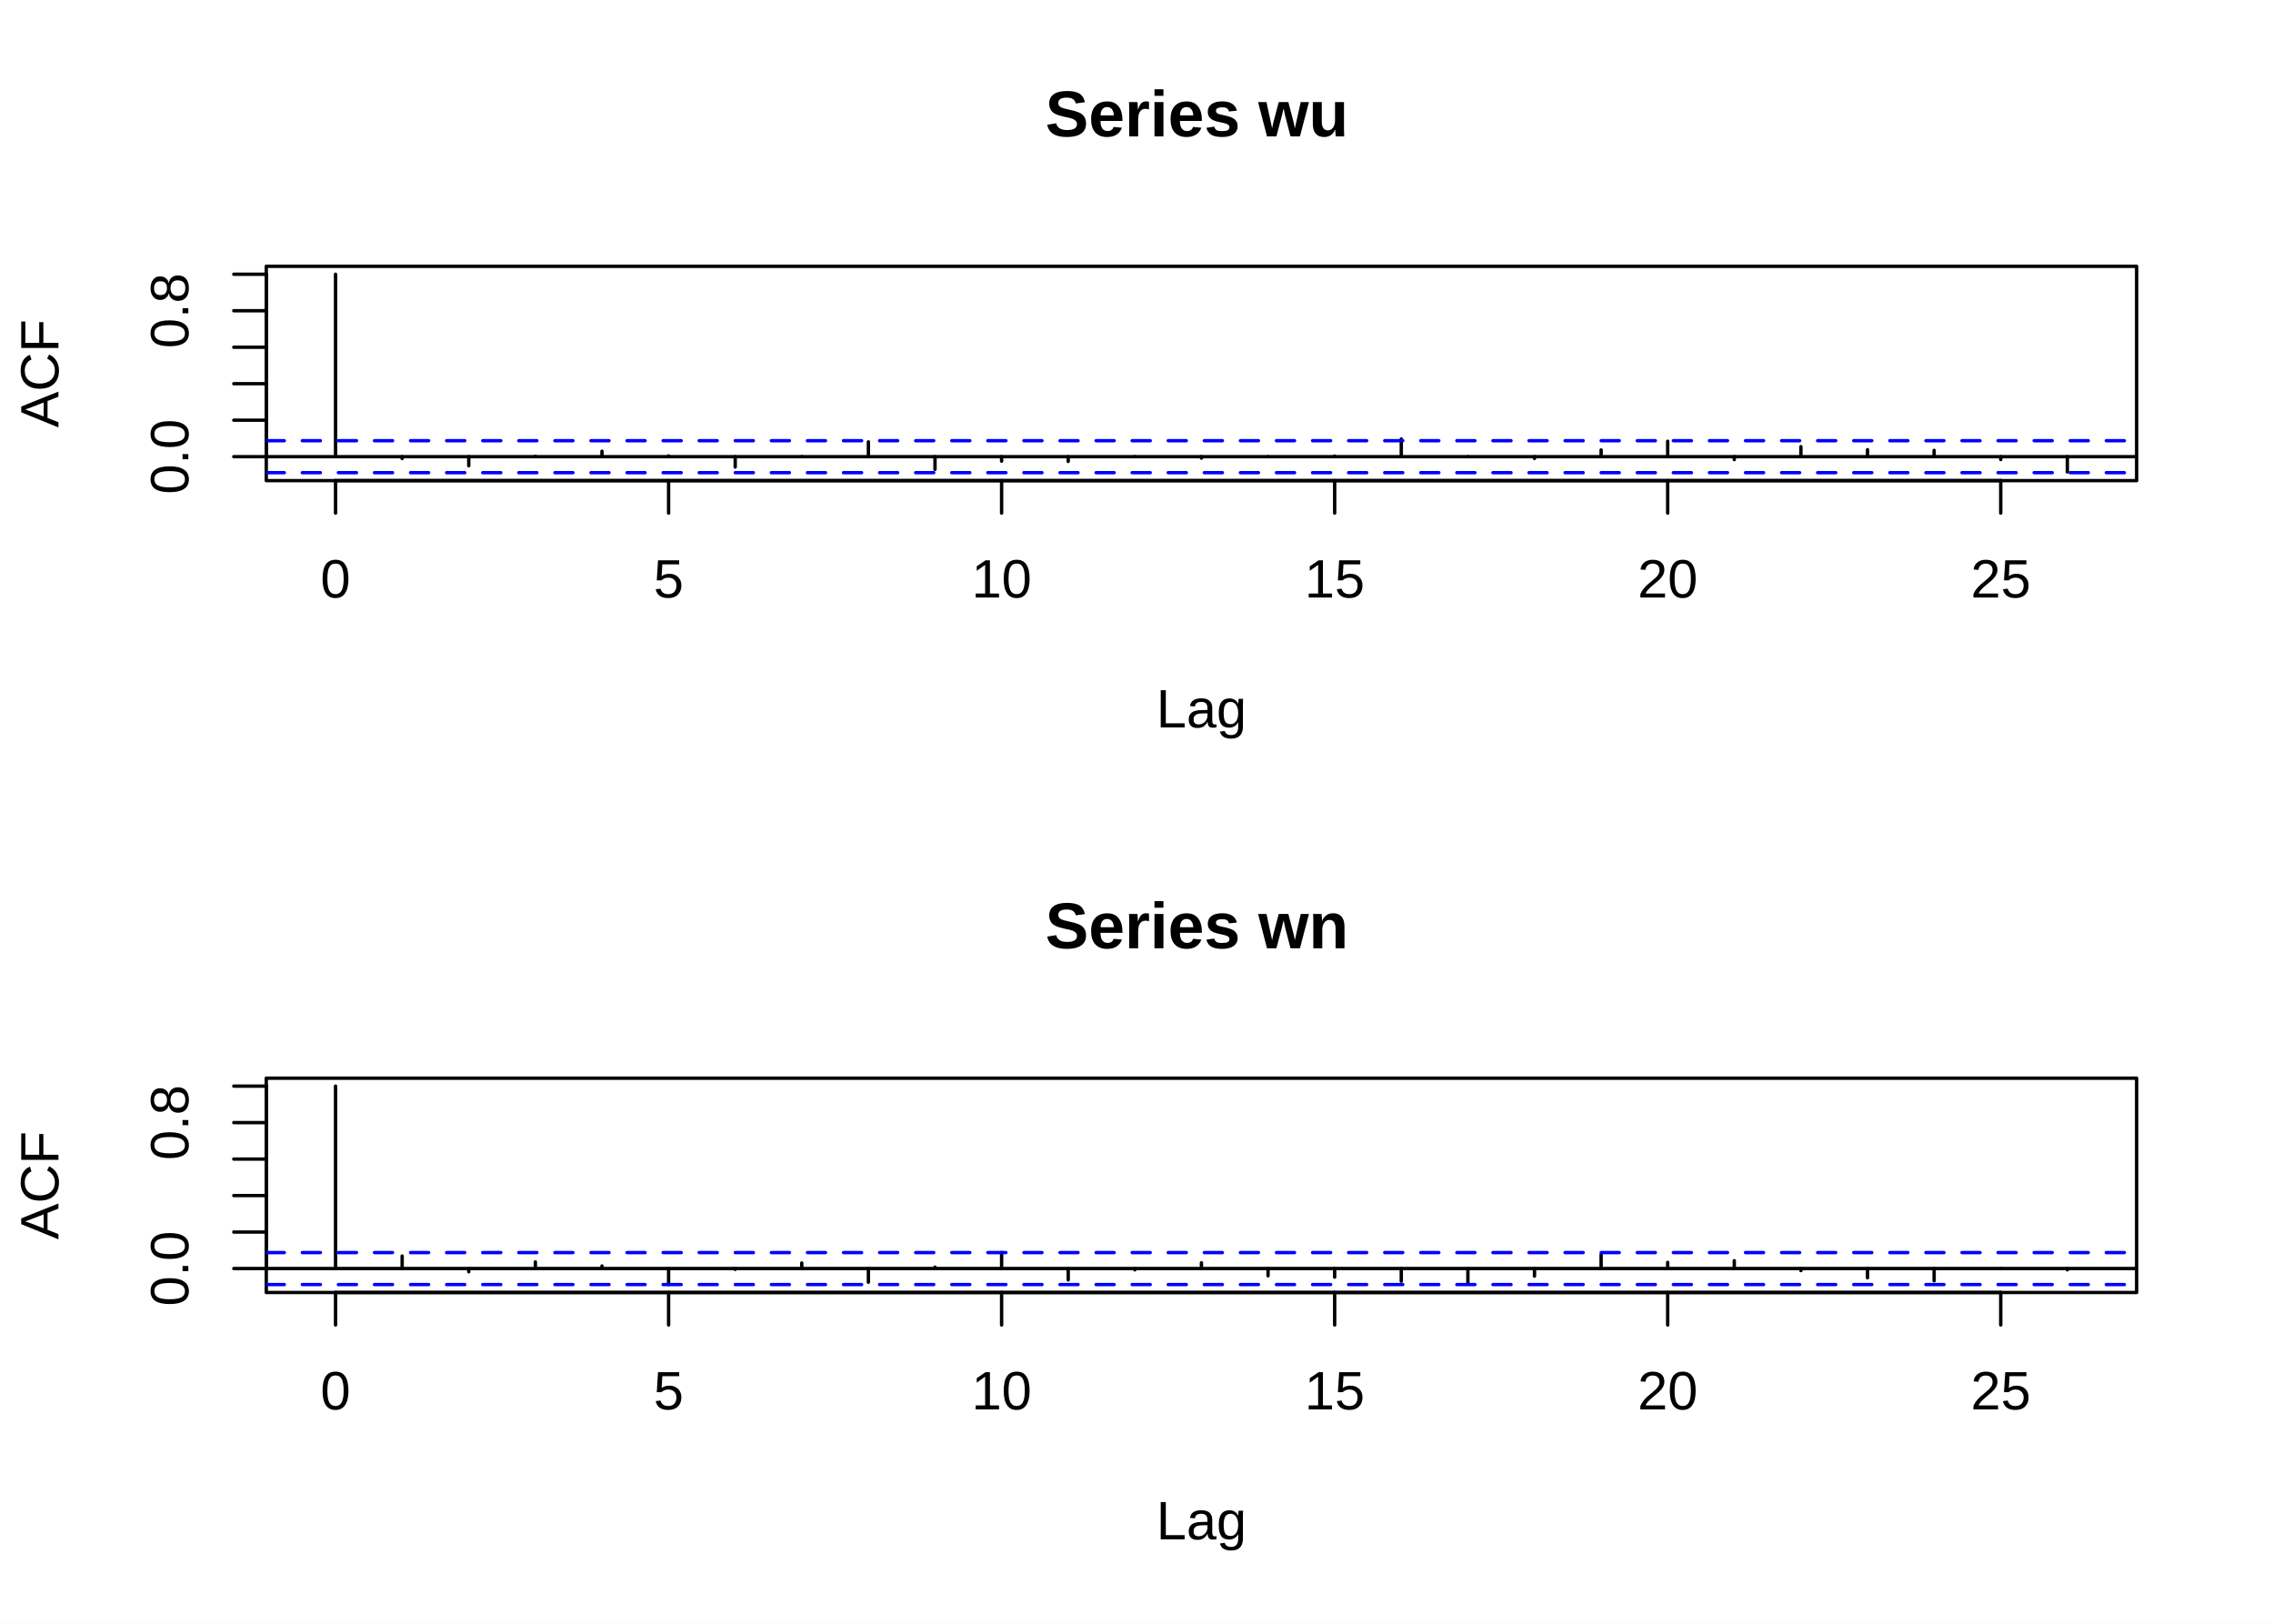
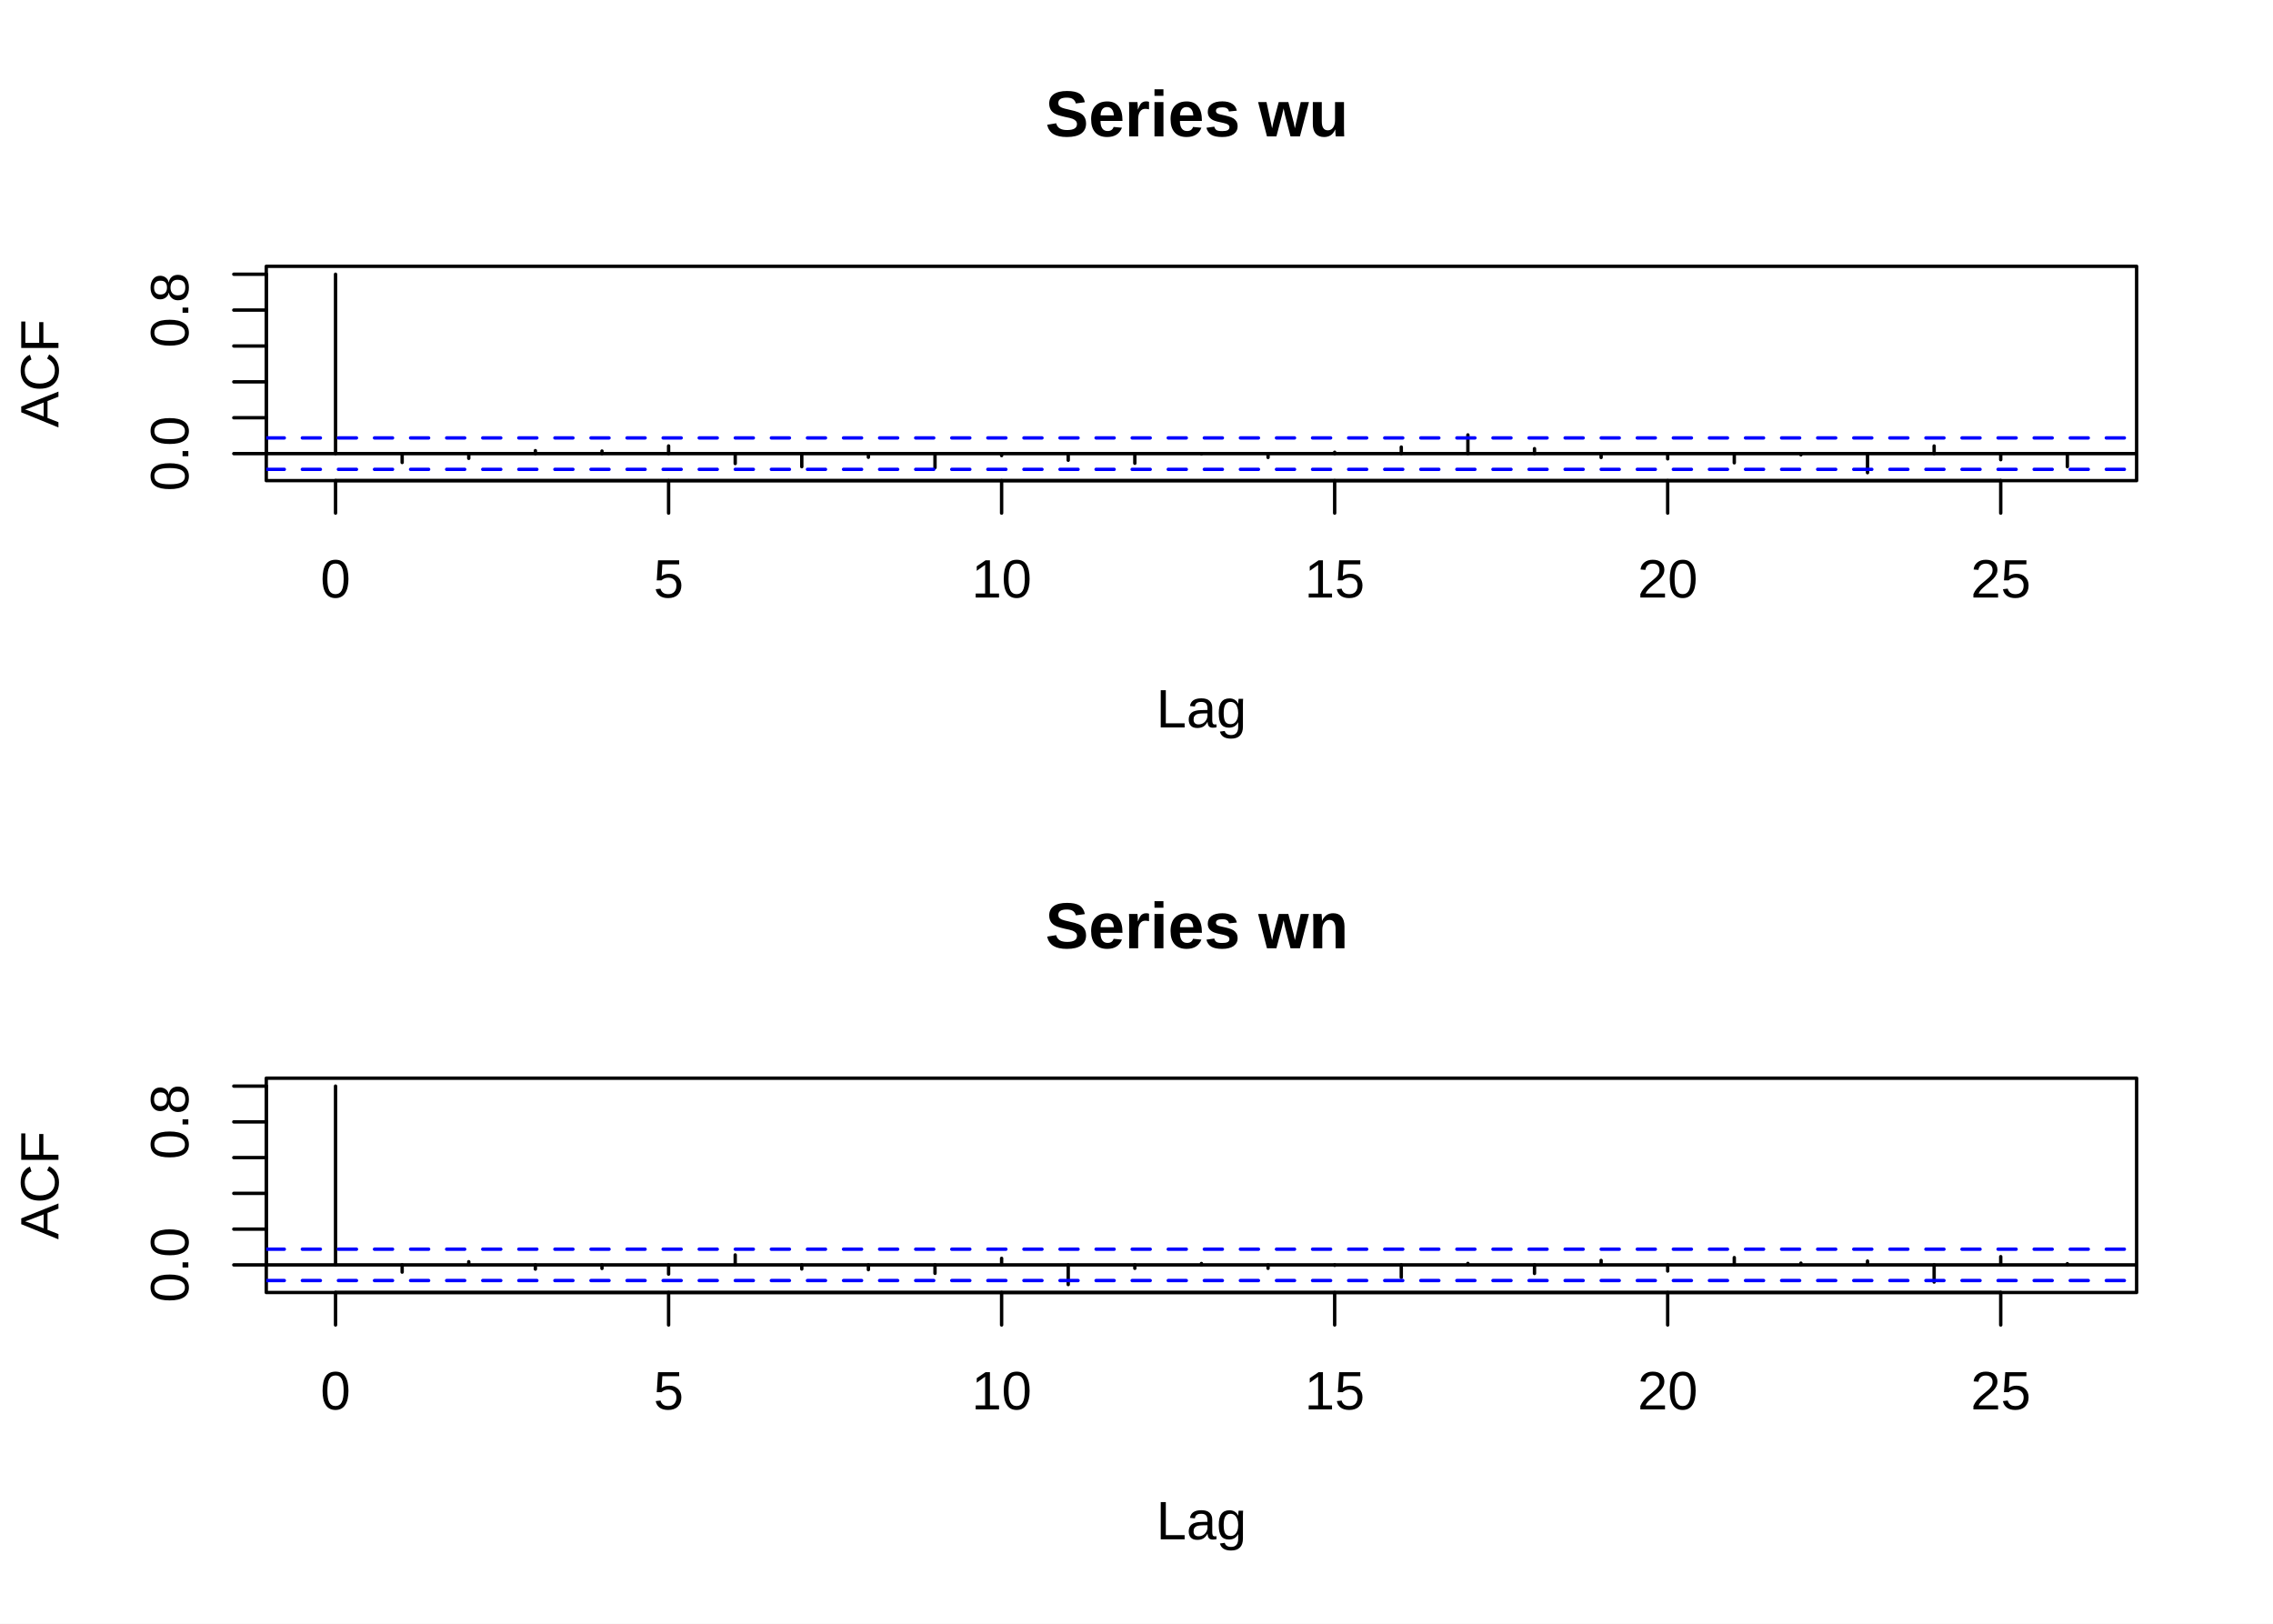
<svg xmlns="http://www.w3.org/2000/svg" viewBox="0 0 504.00 360.00">
  <defs>
    <style type="text/css">
    line, polyline, path, rect, circle {
      fill: none;
      stroke: #000000;
      stroke-linecap: round;
      stroke-linejoin: round;
      stroke-miterlimit: 10.00;
    }
  </style>
  </defs>
  <rect width="100%" height="100%" style="stroke: none; fill: #FFFFFF;" />
  <defs>
    <clipPath id="cpNTkuMDR8NDczLjc2fDEwNi41Nnw1OS4wNA==">
      <rect x="59.04" y="59.04" width="414.72" height="47.52" />
    </clipPath>
  </defs>
-   <line x1="74.40" y1="101.25" x2="74.40" y2="60.80" style="stroke-width: 0.75;" clip-path="url(#cpNTkuMDR8NDczLjc2fDEwNi41Nnw1OS4wNA==)" />
-   <line x1="89.17" y1="101.25" x2="89.17" y2="101.66" style="stroke-width: 0.75;" clip-path="url(#cpNTkuMDR8NDczLjc2fDEwNi41Nnw1OS4wNA==)" />
-   <line x1="103.94" y1="101.25" x2="103.94" y2="103.26" style="stroke-width: 0.75;" clip-path="url(#cpNTkuMDR8NDczLjc2fDEwNi41Nnw1OS4wNA==)" />
-   <line x1="118.71" y1="101.25" x2="118.71" y2="101.16" style="stroke-width: 0.75;" clip-path="url(#cpNTkuMDR8NDczLjc2fDEwNi41Nnw1OS4wNA==)" />
-   <line x1="133.48" y1="101.25" x2="133.48" y2="100.04" style="stroke-width: 0.75;" clip-path="url(#cpNTkuMDR8NDczLjc2fDEwNi41Nnw1OS4wNA==)" />
-   <line x1="148.25" y1="101.25" x2="148.25" y2="101.08" style="stroke-width: 0.75;" clip-path="url(#cpNTkuMDR8NDczLjc2fDEwNi41Nnw1OS4wNA==)" />
-   <line x1="163.02" y1="101.25" x2="163.02" y2="103.54" style="stroke-width: 0.75;" clip-path="url(#cpNTkuMDR8NDczLjc2fDEwNi41Nnw1OS4wNA==)" />
-   <line x1="177.78" y1="101.25" x2="177.78" y2="101.25" style="stroke-width: 0.75;" clip-path="url(#cpNTkuMDR8NDczLjc2fDEwNi41Nnw1OS4wNA==)" />
-   <line x1="192.55" y1="101.25" x2="192.55" y2="97.96" style="stroke-width: 0.75;" clip-path="url(#cpNTkuMDR8NDczLjc2fDEwNi41Nnw1OS4wNA==)" />
-   <line x1="207.32" y1="101.25" x2="207.32" y2="104.07" style="stroke-width: 0.75;" clip-path="url(#cpNTkuMDR8NDczLjc2fDEwNi41Nnw1OS4wNA==)" />
-   <line x1="222.09" y1="101.25" x2="222.09" y2="102.24" style="stroke-width: 0.75;" clip-path="url(#cpNTkuMDR8NDczLjc2fDEwNi41Nnw1OS4wNA==)" />
-   <line x1="236.86" y1="101.25" x2="236.86" y2="102.30" style="stroke-width: 0.75;" clip-path="url(#cpNTkuMDR8NDczLjc2fDEwNi41Nnw1OS4wNA==)" />
-   <line x1="251.63" y1="101.25" x2="251.63" y2="101.25" style="stroke-width: 0.75;" clip-path="url(#cpNTkuMDR8NDczLjc2fDEwNi41Nnw1OS4wNA==)" />
-   <line x1="266.40" y1="101.25" x2="266.40" y2="101.57" style="stroke-width: 0.75;" clip-path="url(#cpNTkuMDR8NDczLjc2fDEwNi41Nnw1OS4wNA==)" />
-   <line x1="281.17" y1="101.25" x2="281.17" y2="101.25" style="stroke-width: 0.75;" clip-path="url(#cpNTkuMDR8NDczLjc2fDEwNi41Nnw1OS4wNA==)" />
-   <line x1="295.94" y1="101.25" x2="295.94" y2="101.12" style="stroke-width: 0.75;" clip-path="url(#cpNTkuMDR8NDczLjc2fDEwNi41Nnw1OS4wNA==)" />
-   <line x1="310.71" y1="101.25" x2="310.71" y2="97.32" style="stroke-width: 0.75;" clip-path="url(#cpNTkuMDR8NDczLjc2fDEwNi41Nnw1OS4wNA==)" />
-   <line x1="325.48" y1="101.25" x2="325.48" y2="101.26" style="stroke-width: 0.75;" clip-path="url(#cpNTkuMDR8NDczLjc2fDEwNi41Nnw1OS4wNA==)" />
-   <line x1="340.25" y1="101.25" x2="340.25" y2="101.65" style="stroke-width: 0.75;" clip-path="url(#cpNTkuMDR8NDczLjc2fDEwNi41Nnw1OS4wNA==)" />
-   <line x1="355.02" y1="101.25" x2="355.02" y2="99.76" style="stroke-width: 0.75;" clip-path="url(#cpNTkuMDR8NDczLjc2fDEwNi41Nnw1OS4wNA==)" />
-   <line x1="369.78" y1="101.25" x2="369.78" y2="97.83" style="stroke-width: 0.75;" clip-path="url(#cpNTkuMDR8NDczLjc2fDEwNi41Nnw1OS4wNA==)" />
-   <line x1="384.55" y1="101.25" x2="384.55" y2="101.90" style="stroke-width: 0.75;" clip-path="url(#cpNTkuMDR8NDczLjc2fDEwNi41Nnw1OS4wNA==)" />
-   <line x1="399.32" y1="101.25" x2="399.32" y2="99.03" style="stroke-width: 0.75;" clip-path="url(#cpNTkuMDR8NDczLjc2fDEwNi41Nnw1OS4wNA==)" />
-   <line x1="414.09" y1="101.25" x2="414.09" y2="99.70" style="stroke-width: 0.75;" clip-path="url(#cpNTkuMDR8NDczLjc2fDEwNi41Nnw1OS4wNA==)" />
-   <line x1="428.86" y1="101.25" x2="428.86" y2="99.85" style="stroke-width: 0.75;" clip-path="url(#cpNTkuMDR8NDczLjc2fDEwNi41Nnw1OS4wNA==)" />
-   <line x1="443.63" y1="101.25" x2="443.63" y2="101.88" style="stroke-width: 0.75;" clip-path="url(#cpNTkuMDR8NDczLjc2fDEwNi41Nnw1OS4wNA==)" />
-   <line x1="458.40" y1="101.25" x2="458.40" y2="104.64" style="stroke-width: 0.75;" clip-path="url(#cpNTkuMDR8NDczLjc2fDEwNi41Nnw1OS4wNA==)" />
+   <line x1="74.40" y1="100.57" x2="74.40" y2="60.80" style="stroke-width: 0.75;" clip-path="url(#cpNTkuMDR8NDczLjc2fDEwNi41Nnw1OS4wNA==)" />
+   <line x1="89.17" y1="100.57" x2="89.17" y2="102.54" style="stroke-width: 0.75;" clip-path="url(#cpNTkuMDR8NDczLjc2fDEwNi41Nnw1OS4wNA==)" />
+   <line x1="103.94" y1="100.57" x2="103.94" y2="101.62" style="stroke-width: 0.75;" clip-path="url(#cpNTkuMDR8NDczLjc2fDEwNi41Nnw1OS4wNA==)" />
+   <line x1="118.71" y1="100.57" x2="118.71" y2="99.91" style="stroke-width: 0.75;" clip-path="url(#cpNTkuMDR8NDczLjc2fDEwNi41Nnw1OS4wNA==)" />
+   <line x1="133.48" y1="100.57" x2="133.48" y2="100.00" style="stroke-width: 0.75;" clip-path="url(#cpNTkuMDR8NDczLjc2fDEwNi41Nnw1OS4wNA==)" />
+   <line x1="148.25" y1="100.57" x2="148.25" y2="98.87" style="stroke-width: 0.75;" clip-path="url(#cpNTkuMDR8NDczLjc2fDEwNi41Nnw1OS4wNA==)" />
+   <line x1="163.02" y1="100.57" x2="163.02" y2="102.77" style="stroke-width: 0.75;" clip-path="url(#cpNTkuMDR8NDczLjc2fDEwNi41Nnw1OS4wNA==)" />
+   <line x1="177.78" y1="100.57" x2="177.78" y2="103.47" style="stroke-width: 0.75;" clip-path="url(#cpNTkuMDR8NDczLjc2fDEwNi41Nnw1OS4wNA==)" />
+   <line x1="192.55" y1="100.57" x2="192.55" y2="101.38" style="stroke-width: 0.75;" clip-path="url(#cpNTkuMDR8NDczLjc2fDEwNi41Nnw1OS4wNA==)" />
+   <line x1="207.32" y1="100.57" x2="207.32" y2="103.67" style="stroke-width: 0.75;" clip-path="url(#cpNTkuMDR8NDczLjc2fDEwNi41Nnw1OS4wNA==)" />
+   <line x1="222.09" y1="100.57" x2="222.09" y2="101.01" style="stroke-width: 0.75;" clip-path="url(#cpNTkuMDR8NDczLjc2fDEwNi41Nnw1OS4wNA==)" />
+   <line x1="236.86" y1="100.57" x2="236.86" y2="102.04" style="stroke-width: 0.75;" clip-path="url(#cpNTkuMDR8NDczLjc2fDEwNi41Nnw1OS4wNA==)" />
+   <line x1="251.63" y1="100.57" x2="251.63" y2="102.71" style="stroke-width: 0.75;" clip-path="url(#cpNTkuMDR8NDczLjc2fDEwNi41Nnw1OS4wNA==)" />
+   <line x1="266.40" y1="100.57" x2="266.40" y2="100.59" style="stroke-width: 0.75;" clip-path="url(#cpNTkuMDR8NDczLjc2fDEwNi41Nnw1OS4wNA==)" />
+   <line x1="281.17" y1="100.57" x2="281.17" y2="101.42" style="stroke-width: 0.75;" clip-path="url(#cpNTkuMDR8NDczLjc2fDEwNi41Nnw1OS4wNA==)" />
+   <line x1="295.94" y1="100.57" x2="295.94" y2="100.27" style="stroke-width: 0.75;" clip-path="url(#cpNTkuMDR8NDczLjc2fDEwNi41Nnw1OS4wNA==)" />
+   <line x1="310.71" y1="100.57" x2="310.71" y2="99.12" style="stroke-width: 0.75;" clip-path="url(#cpNTkuMDR8NDczLjc2fDEwNi41Nnw1OS4wNA==)" />
+   <line x1="325.48" y1="100.57" x2="325.48" y2="96.42" style="stroke-width: 0.75;" clip-path="url(#cpNTkuMDR8NDczLjc2fDEwNi41Nnw1OS4wNA==)" />
+   <line x1="340.25" y1="100.57" x2="340.25" y2="99.47" style="stroke-width: 0.75;" clip-path="url(#cpNTkuMDR8NDczLjc2fDEwNi41Nnw1OS4wNA==)" />
+   <line x1="355.02" y1="100.57" x2="355.02" y2="101.43" style="stroke-width: 0.75;" clip-path="url(#cpNTkuMDR8NDczLjc2fDEwNi41Nnw1OS4wNA==)" />
+   <line x1="369.78" y1="100.57" x2="369.78" y2="101.73" style="stroke-width: 0.75;" clip-path="url(#cpNTkuMDR8NDczLjc2fDEwNi41Nnw1OS4wNA==)" />
+   <line x1="384.55" y1="100.57" x2="384.55" y2="102.61" style="stroke-width: 0.75;" clip-path="url(#cpNTkuMDR8NDczLjc2fDEwNi41Nnw1OS4wNA==)" />
+   <line x1="399.32" y1="100.57" x2="399.32" y2="100.84" style="stroke-width: 0.75;" clip-path="url(#cpNTkuMDR8NDczLjc2fDEwNi41Nnw1OS4wNA==)" />
+   <line x1="414.09" y1="100.57" x2="414.09" y2="104.80" style="stroke-width: 0.75;" clip-path="url(#cpNTkuMDR8NDczLjc2fDEwNi41Nnw1OS4wNA==)" />
+   <line x1="428.86" y1="100.57" x2="428.86" y2="98.88" style="stroke-width: 0.75;" clip-path="url(#cpNTkuMDR8NDczLjc2fDEwNi41Nnw1OS4wNA==)" />
+   <line x1="443.63" y1="100.57" x2="443.63" y2="101.92" style="stroke-width: 0.75;" clip-path="url(#cpNTkuMDR8NDczLjc2fDEwNi41Nnw1OS4wNA==)" />
+   <line x1="458.40" y1="100.57" x2="458.40" y2="103.46" style="stroke-width: 0.75;" clip-path="url(#cpNTkuMDR8NDczLjc2fDEwNi41Nnw1OS4wNA==)" />
  <defs>
    <clipPath id="cpMHw1MDR8MzYwfDA=">
      <rect x="0.00" y="0.00" width="504.00" height="360.00" />
    </clipPath>
  </defs>
  <line x1="74.40" y1="106.56" x2="443.63" y2="106.56" style="stroke-width: 0.75;" clip-path="url(#cpMHw1MDR8MzYwfDA=)" />
  <line x1="74.40" y1="106.56" x2="74.40" y2="113.76" style="stroke-width: 0.75;" clip-path="url(#cpMHw1MDR8MzYwfDA=)" />
  <line x1="148.25" y1="106.56" x2="148.25" y2="113.76" style="stroke-width: 0.75;" clip-path="url(#cpMHw1MDR8MzYwfDA=)" />
  <line x1="222.09" y1="106.56" x2="222.09" y2="113.76" style="stroke-width: 0.75;" clip-path="url(#cpMHw1MDR8MzYwfDA=)" />
  <line x1="295.94" y1="106.56" x2="295.94" y2="113.76" style="stroke-width: 0.75;" clip-path="url(#cpMHw1MDR8MzYwfDA=)" />
  <line x1="369.78" y1="106.56" x2="369.78" y2="113.76" style="stroke-width: 0.75;" clip-path="url(#cpMHw1MDR8MzYwfDA=)" />
  <line x1="443.63" y1="106.56" x2="443.63" y2="113.76" style="stroke-width: 0.75;" clip-path="url(#cpMHw1MDR8MzYwfDA=)" />
  <g clip-path="url(#cpMHw1MDR8MzYwfDA=)">
    <text x="71.06" y="132.48" style="font-size: 12.00px; font-family: Arial;" textLength="6.67px" lengthAdjust="spacingAndGlyphs">0</text>
  </g>
  <g clip-path="url(#cpMHw1MDR8MzYwfDA=)">
    <text x="144.91" y="132.48" style="font-size: 12.00px; font-family: Arial;" textLength="6.67px" lengthAdjust="spacingAndGlyphs">5</text>
  </g>
  <g clip-path="url(#cpMHw1MDR8MzYwfDA=)">
    <text x="215.42" y="132.48" style="font-size: 12.00px; font-family: Arial;" textLength="13.35px" lengthAdjust="spacingAndGlyphs">10</text>
  </g>
  <g clip-path="url(#cpMHw1MDR8MzYwfDA=)">
    <text x="289.26" y="132.48" style="font-size: 12.00px; font-family: Arial;" textLength="13.35px" lengthAdjust="spacingAndGlyphs">15</text>
  </g>
  <g clip-path="url(#cpMHw1MDR8MzYwfDA=)">
    <text x="363.11" y="132.48" style="font-size: 12.00px; font-family: Arial;" textLength="13.35px" lengthAdjust="spacingAndGlyphs">20</text>
  </g>
  <g clip-path="url(#cpMHw1MDR8MzYwfDA=)">
    <text x="436.96" y="132.48" style="font-size: 12.00px; font-family: Arial;" textLength="13.35px" lengthAdjust="spacingAndGlyphs">25</text>
  </g>
-   <line x1="59.04" y1="101.25" x2="59.04" y2="60.80" style="stroke-width: 0.75;" clip-path="url(#cpMHw1MDR8MzYwfDA=)" />
-   <line x1="59.04" y1="101.25" x2="51.84" y2="101.25" style="stroke-width: 0.75;" clip-path="url(#cpMHw1MDR8MzYwfDA=)" />
-   <line x1="59.04" y1="93.16" x2="51.84" y2="93.16" style="stroke-width: 0.75;" clip-path="url(#cpMHw1MDR8MzYwfDA=)" />
-   <line x1="59.04" y1="85.07" x2="51.84" y2="85.07" style="stroke-width: 0.75;" clip-path="url(#cpMHw1MDR8MzYwfDA=)" />
-   <line x1="59.04" y1="76.98" x2="51.84" y2="76.98" style="stroke-width: 0.75;" clip-path="url(#cpMHw1MDR8MzYwfDA=)" />
-   <line x1="59.04" y1="68.89" x2="51.84" y2="68.89" style="stroke-width: 0.75;" clip-path="url(#cpMHw1MDR8MzYwfDA=)" />
+   <line x1="59.04" y1="100.57" x2="59.04" y2="60.80" style="stroke-width: 0.75;" clip-path="url(#cpMHw1MDR8MzYwfDA=)" />
+   <line x1="59.04" y1="100.57" x2="51.84" y2="100.57" style="stroke-width: 0.75;" clip-path="url(#cpMHw1MDR8MzYwfDA=)" />
+   <line x1="59.04" y1="92.62" x2="51.84" y2="92.62" style="stroke-width: 0.75;" clip-path="url(#cpMHw1MDR8MzYwfDA=)" />
+   <line x1="59.04" y1="84.66" x2="51.84" y2="84.66" style="stroke-width: 0.75;" clip-path="url(#cpMHw1MDR8MzYwfDA=)" />
+   <line x1="59.04" y1="76.71" x2="51.84" y2="76.71" style="stroke-width: 0.75;" clip-path="url(#cpMHw1MDR8MzYwfDA=)" />
+   <line x1="59.04" y1="68.75" x2="51.84" y2="68.75" style="stroke-width: 0.75;" clip-path="url(#cpMHw1MDR8MzYwfDA=)" />
  <line x1="59.04" y1="60.80" x2="51.84" y2="60.80" style="stroke-width: 0.75;" clip-path="url(#cpMHw1MDR8MzYwfDA=)" />
  <g clip-path="url(#cpMHw1MDR8MzYwfDA=)">
-     <text transform="translate(41.76,109.59) rotate(-90)" style="font-size: 12.00px; font-family: Arial;" textLength="16.68px" lengthAdjust="spacingAndGlyphs">0.0</text>
-   </g>
-   <g clip-path="url(#cpMHw1MDR8MzYwfDA=)">
-     <text transform="translate(41.76,77.23) rotate(-90)" style="font-size: 12.00px; font-family: Arial;" textLength="16.68px" lengthAdjust="spacingAndGlyphs">0.8</text>
+     <text transform="translate(41.76,108.91) rotate(-90)" style="font-size: 12.00px; font-family: Arial;" textLength="16.68px" lengthAdjust="spacingAndGlyphs">0.0</text>
+   </g>
+   <g clip-path="url(#cpMHw1MDR8MzYwfDA=)">
+     <text transform="translate(41.76,77.10) rotate(-90)" style="font-size: 12.00px; font-family: Arial;" textLength="16.68px" lengthAdjust="spacingAndGlyphs">0.8</text>
  </g>
  <polyline points="59.04,106.56 473.76,106.56 473.76,59.04 59.04,59.04 59.04,106.56 " style="stroke-width: 0.75;" clip-path="url(#cpMHw1MDR8MzYwfDA=)" />
  <defs>
    <clipPath id="cpMHw1MDR8MTgwfDA=">
      <rect x="0.00" y="0.00" width="504.00" height="180.00" />
    </clipPath>
  </defs>
  <g clip-path="url(#cpMHw1MDR8MTgwfDA=)">
    <text x="256.39" y="161.28" style="font-size: 12.00px; font-family: Arial;" textLength="20.02px" lengthAdjust="spacingAndGlyphs">Lag</text>
  </g>
  <g clip-path="url(#cpMHw1MDR8MTgwfDA=)">
    <text transform="translate(12.96,94.80) rotate(-90)" style="font-size: 12.00px; font-family: Arial;" textLength="24.00px" lengthAdjust="spacingAndGlyphs">ACF</text>
  </g>
  <defs>
    <clipPath id="cpNTkuMDR8NDczLjc2fDEwNi41Nnw1OS4wNA==">
      <rect x="59.04" y="59.04" width="414.72" height="47.52" />
    </clipPath>
  </defs>
-   <line x1="59.04" y1="101.25" x2="473.76" y2="101.25" style="stroke-width: 0.75;" clip-path="url(#cpNTkuMDR8NDczLjc2fDEwNi41Nnw1OS4wNA==)" />
-   <line x1="59.04" y1="97.71" x2="473.76" y2="97.71" style="stroke-width: 0.75; stroke: #0000FF; stroke-dasharray: 4.00,4.00;" clip-path="url(#cpNTkuMDR8NDczLjc2fDEwNi41Nnw1OS4wNA==)" />
-   <line x1="59.04" y1="104.80" x2="473.76" y2="104.80" style="stroke-width: 0.75; stroke: #0000FF; stroke-dasharray: 4.00,4.00;" clip-path="url(#cpNTkuMDR8NDczLjc2fDEwNi41Nnw1OS4wNA==)" />
+   <line x1="59.04" y1="100.57" x2="473.76" y2="100.57" style="stroke-width: 0.75;" clip-path="url(#cpNTkuMDR8NDczLjc2fDEwNi41Nnw1OS4wNA==)" />
+   <line x1="59.04" y1="97.09" x2="473.76" y2="97.09" style="stroke-width: 0.75; stroke: #0000FF; stroke-dasharray: 4.00,4.00;" clip-path="url(#cpNTkuMDR8NDczLjc2fDEwNi41Nnw1OS4wNA==)" />
+   <line x1="59.04" y1="104.06" x2="473.76" y2="104.06" style="stroke-width: 0.75; stroke: #0000FF; stroke-dasharray: 4.00,4.00;" clip-path="url(#cpNTkuMDR8NDczLjc2fDEwNi41Nnw1OS4wNA==)" />
  <defs>
    <clipPath id="cpMHw1MDR8MTgwfDA=">
      <rect x="0.00" y="0.00" width="504.00" height="180.00" />
    </clipPath>
  </defs>
  <g clip-path="url(#cpMHw1MDR8MTgwfDA=)">
    <text x="231.77" y="30.24" style="font-size: 14.40px; font-weight: bold; font-family: Arial;" textLength="69.25px" lengthAdjust="spacingAndGlyphs">Series  wu</text>
  </g>
  <defs>
    <clipPath id="cpNTkuMDR8NDczLjc2fDI4Ni41NnwyMzkuMDQ=">
      <rect x="59.04" y="239.04" width="414.72" height="47.52" />
    </clipPath>
  </defs>
-   <line x1="74.40" y1="281.25" x2="74.40" y2="240.80" style="stroke-width: 0.75;" clip-path="url(#cpNTkuMDR8NDczLjc2fDI4Ni41NnwyMzkuMDQ=)" />
-   <line x1="89.17" y1="281.25" x2="89.17" y2="278.47" style="stroke-width: 0.75;" clip-path="url(#cpNTkuMDR8NDczLjc2fDI4Ni41NnwyMzkuMDQ=)" />
-   <line x1="103.94" y1="281.25" x2="103.94" y2="281.97" style="stroke-width: 0.75;" clip-path="url(#cpNTkuMDR8NDczLjc2fDI4Ni41NnwyMzkuMDQ=)" />
-   <line x1="118.71" y1="281.25" x2="118.71" y2="279.78" style="stroke-width: 0.75;" clip-path="url(#cpNTkuMDR8NDczLjc2fDI4Ni41NnwyMzkuMDQ=)" />
-   <line x1="133.48" y1="281.25" x2="133.48" y2="280.68" style="stroke-width: 0.75;" clip-path="url(#cpNTkuMDR8NDczLjc2fDI4Ni41NnwyMzkuMDQ=)" />
-   <line x1="148.25" y1="281.25" x2="148.25" y2="284.79" style="stroke-width: 0.75;" clip-path="url(#cpNTkuMDR8NDczLjc2fDI4Ni41NnwyMzkuMDQ=)" />
-   <line x1="163.02" y1="281.25" x2="163.02" y2="281.44" style="stroke-width: 0.75;" clip-path="url(#cpNTkuMDR8NDczLjc2fDI4Ni41NnwyMzkuMDQ=)" />
-   <line x1="177.78" y1="281.25" x2="177.78" y2="280.02" style="stroke-width: 0.75;" clip-path="url(#cpNTkuMDR8NDczLjc2fDI4Ni41NnwyMzkuMDQ=)" />
-   <line x1="192.55" y1="281.25" x2="192.55" y2="284.29" style="stroke-width: 0.75;" clip-path="url(#cpNTkuMDR8NDczLjc2fDI4Ni41NnwyMzkuMDQ=)" />
-   <line x1="207.32" y1="281.25" x2="207.32" y2="280.93" style="stroke-width: 0.75;" clip-path="url(#cpNTkuMDR8NDczLjc2fDI4Ni41NnwyMzkuMDQ=)" />
-   <line x1="222.09" y1="281.25" x2="222.09" y2="277.69" style="stroke-width: 0.75;" clip-path="url(#cpNTkuMDR8NDczLjc2fDI4Ni41NnwyMzkuMDQ=)" />
-   <line x1="236.86" y1="281.25" x2="236.86" y2="283.77" style="stroke-width: 0.75;" clip-path="url(#cpNTkuMDR8NDczLjc2fDI4Ni41NnwyMzkuMDQ=)" />
-   <line x1="251.63" y1="281.25" x2="251.63" y2="281.54" style="stroke-width: 0.75;" clip-path="url(#cpNTkuMDR8NDczLjc2fDI4Ni41NnwyMzkuMDQ=)" />
-   <line x1="266.40" y1="281.25" x2="266.40" y2="279.98" style="stroke-width: 0.75;" clip-path="url(#cpNTkuMDR8NDczLjc2fDI4Ni41NnwyMzkuMDQ=)" />
-   <line x1="281.17" y1="281.25" x2="281.17" y2="282.85" style="stroke-width: 0.75;" clip-path="url(#cpNTkuMDR8NDczLjc2fDI4Ni41NnwyMzkuMDQ=)" />
-   <line x1="295.94" y1="281.25" x2="295.94" y2="283.16" style="stroke-width: 0.75;" clip-path="url(#cpNTkuMDR8NDczLjc2fDI4Ni41NnwyMzkuMDQ=)" />
-   <line x1="310.71" y1="281.25" x2="310.71" y2="284.06" style="stroke-width: 0.75;" clip-path="url(#cpNTkuMDR8NDczLjc2fDI4Ni41NnwyMzkuMDQ=)" />
-   <line x1="325.48" y1="281.25" x2="325.48" y2="284.63" style="stroke-width: 0.75;" clip-path="url(#cpNTkuMDR8NDczLjc2fDI4Ni41NnwyMzkuMDQ=)" />
-   <line x1="340.25" y1="281.25" x2="340.25" y2="282.93" style="stroke-width: 0.75;" clip-path="url(#cpNTkuMDR8NDczLjc2fDI4Ni41NnwyMzkuMDQ=)" />
-   <line x1="355.02" y1="281.25" x2="355.02" y2="278.18" style="stroke-width: 0.75;" clip-path="url(#cpNTkuMDR8NDczLjc2fDI4Ni41NnwyMzkuMDQ=)" />
-   <line x1="369.78" y1="281.25" x2="369.78" y2="279.89" style="stroke-width: 0.75;" clip-path="url(#cpNTkuMDR8NDczLjc2fDI4Ni41NnwyMzkuMDQ=)" />
-   <line x1="384.55" y1="281.25" x2="384.55" y2="279.51" style="stroke-width: 0.75;" clip-path="url(#cpNTkuMDR8NDczLjc2fDI4Ni41NnwyMzkuMDQ=)" />
-   <line x1="399.32" y1="281.25" x2="399.32" y2="281.71" style="stroke-width: 0.75;" clip-path="url(#cpNTkuMDR8NDczLjc2fDI4Ni41NnwyMzkuMDQ=)" />
-   <line x1="414.09" y1="281.25" x2="414.09" y2="283.30" style="stroke-width: 0.75;" clip-path="url(#cpNTkuMDR8NDczLjc2fDI4Ni41NnwyMzkuMDQ=)" />
-   <line x1="428.86" y1="281.25" x2="428.86" y2="283.96" style="stroke-width: 0.75;" clip-path="url(#cpNTkuMDR8NDczLjc2fDI4Ni41NnwyMzkuMDQ=)" />
-   <line x1="443.63" y1="281.25" x2="443.63" y2="281.21" style="stroke-width: 0.75;" clip-path="url(#cpNTkuMDR8NDczLjc2fDI4Ni41NnwyMzkuMDQ=)" />
-   <line x1="458.40" y1="281.25" x2="458.40" y2="281.54" style="stroke-width: 0.75;" clip-path="url(#cpNTkuMDR8NDczLjc2fDI4Ni41NnwyMzkuMDQ=)" />
+   <line x1="74.40" y1="280.44" x2="74.40" y2="240.80" style="stroke-width: 0.75;" clip-path="url(#cpNTkuMDR8NDczLjc2fDI4Ni41NnwyMzkuMDQ=)" />
+   <line x1="89.17" y1="280.44" x2="89.17" y2="282.04" style="stroke-width: 0.75;" clip-path="url(#cpNTkuMDR8NDczLjc2fDI4Ni41NnwyMzkuMDQ=)" />
+   <line x1="103.94" y1="280.44" x2="103.94" y2="279.74" style="stroke-width: 0.75;" clip-path="url(#cpNTkuMDR8NDczLjc2fDI4Ni41NnwyMzkuMDQ=)" />
+   <line x1="118.71" y1="280.44" x2="118.71" y2="281.37" style="stroke-width: 0.75;" clip-path="url(#cpNTkuMDR8NDczLjc2fDI4Ni41NnwyMzkuMDQ=)" />
+   <line x1="133.48" y1="280.44" x2="133.48" y2="281.23" style="stroke-width: 0.75;" clip-path="url(#cpNTkuMDR8NDczLjc2fDI4Ni41NnwyMzkuMDQ=)" />
+   <line x1="148.25" y1="280.44" x2="148.25" y2="282.48" style="stroke-width: 0.75;" clip-path="url(#cpNTkuMDR8NDczLjc2fDI4Ni41NnwyMzkuMDQ=)" />
+   <line x1="163.02" y1="280.44" x2="163.02" y2="278.23" style="stroke-width: 0.75;" clip-path="url(#cpNTkuMDR8NDczLjc2fDI4Ni41NnwyMzkuMDQ=)" />
+   <line x1="177.78" y1="280.44" x2="177.78" y2="281.35" style="stroke-width: 0.75;" clip-path="url(#cpNTkuMDR8NDczLjc2fDI4Ni41NnwyMzkuMDQ=)" />
+   <line x1="192.55" y1="280.44" x2="192.55" y2="281.50" style="stroke-width: 0.75;" clip-path="url(#cpNTkuMDR8NDczLjc2fDI4Ni41NnwyMzkuMDQ=)" />
+   <line x1="207.32" y1="280.44" x2="207.32" y2="282.31" style="stroke-width: 0.75;" clip-path="url(#cpNTkuMDR8NDczLjc2fDI4Ni41NnwyMzkuMDQ=)" />
+   <line x1="222.09" y1="280.44" x2="222.09" y2="278.99" style="stroke-width: 0.75;" clip-path="url(#cpNTkuMDR8NDczLjc2fDI4Ni41NnwyMzkuMDQ=)" />
+   <line x1="236.86" y1="280.44" x2="236.86" y2="284.80" style="stroke-width: 0.75;" clip-path="url(#cpNTkuMDR8NDczLjc2fDI4Ni41NnwyMzkuMDQ=)" />
+   <line x1="251.63" y1="280.44" x2="251.63" y2="281.20" style="stroke-width: 0.75;" clip-path="url(#cpNTkuMDR8NDczLjc2fDI4Ni41NnwyMzkuMDQ=)" />
+   <line x1="266.40" y1="280.44" x2="266.40" y2="280.13" style="stroke-width: 0.75;" clip-path="url(#cpNTkuMDR8NDczLjc2fDI4Ni41NnwyMzkuMDQ=)" />
+   <line x1="281.17" y1="280.44" x2="281.17" y2="281.20" style="stroke-width: 0.75;" clip-path="url(#cpNTkuMDR8NDczLjc2fDI4Ni41NnwyMzkuMDQ=)" />
+   <line x1="295.94" y1="280.44" x2="295.94" y2="280.54" style="stroke-width: 0.75;" clip-path="url(#cpNTkuMDR8NDczLjc2fDI4Ni41NnwyMzkuMDQ=)" />
+   <line x1="310.71" y1="280.44" x2="310.71" y2="283.21" style="stroke-width: 0.75;" clip-path="url(#cpNTkuMDR8NDczLjc2fDI4Ni41NnwyMzkuMDQ=)" />
+   <line x1="325.48" y1="280.44" x2="325.48" y2="280.11" style="stroke-width: 0.75;" clip-path="url(#cpNTkuMDR8NDczLjc2fDI4Ni41NnwyMzkuMDQ=)" />
+   <line x1="340.25" y1="280.44" x2="340.25" y2="282.34" style="stroke-width: 0.75;" clip-path="url(#cpNTkuMDR8NDczLjc2fDI4Ni41NnwyMzkuMDQ=)" />
+   <line x1="355.02" y1="280.44" x2="355.02" y2="279.45" style="stroke-width: 0.75;" clip-path="url(#cpNTkuMDR8NDczLjc2fDI4Ni41NnwyMzkuMDQ=)" />
+   <line x1="369.78" y1="280.44" x2="369.78" y2="281.80" style="stroke-width: 0.75;" clip-path="url(#cpNTkuMDR8NDczLjc2fDI4Ni41NnwyMzkuMDQ=)" />
+   <line x1="384.55" y1="280.44" x2="384.55" y2="278.82" style="stroke-width: 0.75;" clip-path="url(#cpNTkuMDR8NDczLjc2fDI4Ni41NnwyMzkuMDQ=)" />
+   <line x1="399.32" y1="280.44" x2="399.32" y2="280.05" style="stroke-width: 0.75;" clip-path="url(#cpNTkuMDR8NDczLjc2fDI4Ni41NnwyMzkuMDQ=)" />
+   <line x1="414.09" y1="280.44" x2="414.09" y2="279.59" style="stroke-width: 0.75;" clip-path="url(#cpNTkuMDR8NDczLjc2fDI4Ni41NnwyMzkuMDQ=)" />
+   <line x1="428.86" y1="280.44" x2="428.86" y2="284.24" style="stroke-width: 0.75;" clip-path="url(#cpNTkuMDR8NDczLjc2fDI4Ni41NnwyMzkuMDQ=)" />
+   <line x1="443.63" y1="280.44" x2="443.63" y2="278.61" style="stroke-width: 0.75;" clip-path="url(#cpNTkuMDR8NDczLjc2fDI4Ni41NnwyMzkuMDQ=)" />
+   <line x1="458.40" y1="280.44" x2="458.40" y2="280.17" style="stroke-width: 0.75;" clip-path="url(#cpNTkuMDR8NDczLjc2fDI4Ni41NnwyMzkuMDQ=)" />
  <defs>
    <clipPath id="cpMHw1MDR8MzYwfDA=">
      <rect x="0.00" y="0.00" width="504.00" height="360.00" />
    </clipPath>
  </defs>
  <line x1="74.40" y1="286.56" x2="443.63" y2="286.56" style="stroke-width: 0.75;" clip-path="url(#cpMHw1MDR8MzYwfDA=)" />
  <line x1="74.40" y1="286.56" x2="74.40" y2="293.76" style="stroke-width: 0.75;" clip-path="url(#cpMHw1MDR8MzYwfDA=)" />
  <line x1="148.25" y1="286.56" x2="148.25" y2="293.76" style="stroke-width: 0.75;" clip-path="url(#cpMHw1MDR8MzYwfDA=)" />
  <line x1="222.09" y1="286.56" x2="222.09" y2="293.76" style="stroke-width: 0.75;" clip-path="url(#cpMHw1MDR8MzYwfDA=)" />
  <line x1="295.94" y1="286.56" x2="295.94" y2="293.76" style="stroke-width: 0.75;" clip-path="url(#cpMHw1MDR8MzYwfDA=)" />
  <line x1="369.78" y1="286.56" x2="369.78" y2="293.76" style="stroke-width: 0.75;" clip-path="url(#cpMHw1MDR8MzYwfDA=)" />
  <line x1="443.63" y1="286.56" x2="443.63" y2="293.76" style="stroke-width: 0.75;" clip-path="url(#cpMHw1MDR8MzYwfDA=)" />
  <g clip-path="url(#cpMHw1MDR8MzYwfDA=)">
    <text x="71.06" y="312.48" style="font-size: 12.00px; font-family: Arial;" textLength="6.67px" lengthAdjust="spacingAndGlyphs">0</text>
  </g>
  <g clip-path="url(#cpMHw1MDR8MzYwfDA=)">
    <text x="144.91" y="312.48" style="font-size: 12.00px; font-family: Arial;" textLength="6.67px" lengthAdjust="spacingAndGlyphs">5</text>
  </g>
  <g clip-path="url(#cpMHw1MDR8MzYwfDA=)">
    <text x="215.42" y="312.48" style="font-size: 12.00px; font-family: Arial;" textLength="13.35px" lengthAdjust="spacingAndGlyphs">10</text>
  </g>
  <g clip-path="url(#cpMHw1MDR8MzYwfDA=)">
    <text x="289.26" y="312.48" style="font-size: 12.00px; font-family: Arial;" textLength="13.35px" lengthAdjust="spacingAndGlyphs">15</text>
  </g>
  <g clip-path="url(#cpMHw1MDR8MzYwfDA=)">
    <text x="363.11" y="312.48" style="font-size: 12.00px; font-family: Arial;" textLength="13.35px" lengthAdjust="spacingAndGlyphs">20</text>
  </g>
  <g clip-path="url(#cpMHw1MDR8MzYwfDA=)">
    <text x="436.96" y="312.48" style="font-size: 12.00px; font-family: Arial;" textLength="13.35px" lengthAdjust="spacingAndGlyphs">25</text>
  </g>
-   <line x1="59.04" y1="281.25" x2="59.04" y2="240.80" style="stroke-width: 0.75;" clip-path="url(#cpMHw1MDR8MzYwfDA=)" />
-   <line x1="59.04" y1="281.25" x2="51.84" y2="281.25" style="stroke-width: 0.75;" clip-path="url(#cpMHw1MDR8MzYwfDA=)" />
-   <line x1="59.04" y1="273.16" x2="51.84" y2="273.16" style="stroke-width: 0.75;" clip-path="url(#cpMHw1MDR8MzYwfDA=)" />
-   <line x1="59.04" y1="265.07" x2="51.84" y2="265.07" style="stroke-width: 0.75;" clip-path="url(#cpMHw1MDR8MzYwfDA=)" />
-   <line x1="59.04" y1="256.98" x2="51.84" y2="256.98" style="stroke-width: 0.75;" clip-path="url(#cpMHw1MDR8MzYwfDA=)" />
-   <line x1="59.04" y1="248.89" x2="51.84" y2="248.89" style="stroke-width: 0.75;" clip-path="url(#cpMHw1MDR8MzYwfDA=)" />
+   <line x1="59.04" y1="280.44" x2="59.04" y2="240.80" style="stroke-width: 0.75;" clip-path="url(#cpMHw1MDR8MzYwfDA=)" />
+   <line x1="59.04" y1="280.44" x2="51.84" y2="280.44" style="stroke-width: 0.75;" clip-path="url(#cpMHw1MDR8MzYwfDA=)" />
+   <line x1="59.04" y1="272.51" x2="51.84" y2="272.51" style="stroke-width: 0.75;" clip-path="url(#cpMHw1MDR8MzYwfDA=)" />
+   <line x1="59.04" y1="264.58" x2="51.84" y2="264.58" style="stroke-width: 0.75;" clip-path="url(#cpMHw1MDR8MzYwfDA=)" />
+   <line x1="59.04" y1="256.65" x2="51.84" y2="256.65" style="stroke-width: 0.75;" clip-path="url(#cpMHw1MDR8MzYwfDA=)" />
+   <line x1="59.04" y1="248.73" x2="51.84" y2="248.73" style="stroke-width: 0.75;" clip-path="url(#cpMHw1MDR8MzYwfDA=)" />
  <line x1="59.04" y1="240.80" x2="51.84" y2="240.80" style="stroke-width: 0.75;" clip-path="url(#cpMHw1MDR8MzYwfDA=)" />
  <g clip-path="url(#cpMHw1MDR8MzYwfDA=)">
-     <text transform="translate(41.76,289.59) rotate(-90)" style="font-size: 12.00px; font-family: Arial;" textLength="16.68px" lengthAdjust="spacingAndGlyphs">0.0</text>
-   </g>
-   <g clip-path="url(#cpMHw1MDR8MzYwfDA=)">
-     <text transform="translate(41.76,257.23) rotate(-90)" style="font-size: 12.00px; font-family: Arial;" textLength="16.68px" lengthAdjust="spacingAndGlyphs">0.8</text>
+     <text transform="translate(41.76,288.78) rotate(-90)" style="font-size: 12.00px; font-family: Arial;" textLength="16.68px" lengthAdjust="spacingAndGlyphs">0.0</text>
+   </g>
+   <g clip-path="url(#cpMHw1MDR8MzYwfDA=)">
+     <text transform="translate(41.76,257.07) rotate(-90)" style="font-size: 12.00px; font-family: Arial;" textLength="16.68px" lengthAdjust="spacingAndGlyphs">0.8</text>
  </g>
  <polyline points="59.04,286.56 473.76,286.56 473.76,239.04 59.04,239.04 59.04,286.56 " style="stroke-width: 0.75;" clip-path="url(#cpMHw1MDR8MzYwfDA=)" />
  <defs>
    <clipPath id="cpMHw1MDR8MzYwfDE4MA==">
      <rect x="0.00" y="180.00" width="504.00" height="180.00" />
    </clipPath>
  </defs>
  <g clip-path="url(#cpMHw1MDR8MzYwfDE4MA==)">
    <text x="256.39" y="341.28" style="font-size: 12.00px; font-family: Arial;" textLength="20.02px" lengthAdjust="spacingAndGlyphs">Lag</text>
  </g>
  <g clip-path="url(#cpMHw1MDR8MzYwfDE4MA==)">
    <text transform="translate(12.96,274.80) rotate(-90)" style="font-size: 12.00px; font-family: Arial;" textLength="24.00px" lengthAdjust="spacingAndGlyphs">ACF</text>
  </g>
  <defs>
    <clipPath id="cpNTkuMDR8NDczLjc2fDI4Ni41NnwyMzkuMDQ=">
      <rect x="59.04" y="239.04" width="414.72" height="47.52" />
    </clipPath>
  </defs>
-   <line x1="59.04" y1="281.25" x2="473.76" y2="281.25" style="stroke-width: 0.75;" clip-path="url(#cpNTkuMDR8NDczLjc2fDI4Ni41NnwyMzkuMDQ=)" />
-   <line x1="59.04" y1="277.71" x2="473.76" y2="277.71" style="stroke-width: 0.75; stroke: #0000FF; stroke-dasharray: 4.00,4.00;" clip-path="url(#cpNTkuMDR8NDczLjc2fDI4Ni41NnwyMzkuMDQ=)" />
-   <line x1="59.04" y1="284.80" x2="473.76" y2="284.80" style="stroke-width: 0.75; stroke: #0000FF; stroke-dasharray: 4.00,4.00;" clip-path="url(#cpNTkuMDR8NDczLjc2fDI4Ni41NnwyMzkuMDQ=)" />
+   <line x1="59.04" y1="280.44" x2="473.76" y2="280.44" style="stroke-width: 0.75;" clip-path="url(#cpNTkuMDR8NDczLjc2fDI4Ni41NnwyMzkuMDQ=)" />
+   <line x1="59.04" y1="276.96" x2="473.76" y2="276.96" style="stroke-width: 0.75; stroke: #0000FF; stroke-dasharray: 4.00,4.00;" clip-path="url(#cpNTkuMDR8NDczLjc2fDI4Ni41NnwyMzkuMDQ=)" />
+   <line x1="59.04" y1="283.91" x2="473.76" y2="283.91" style="stroke-width: 0.75; stroke: #0000FF; stroke-dasharray: 4.00,4.00;" clip-path="url(#cpNTkuMDR8NDczLjc2fDI4Ni41NnwyMzkuMDQ=)" />
  <defs>
    <clipPath id="cpMHw1MDR8MzYwfDE4MA==">
      <rect x="0.00" y="180.00" width="504.00" height="180.00" />
    </clipPath>
  </defs>
  <g clip-path="url(#cpMHw1MDR8MzYwfDE4MA==)">
    <text x="231.77" y="210.24" style="font-size: 14.40px; font-weight: bold; font-family: Arial;" textLength="69.25px" lengthAdjust="spacingAndGlyphs">Series  wn</text>
  </g>
</svg>
